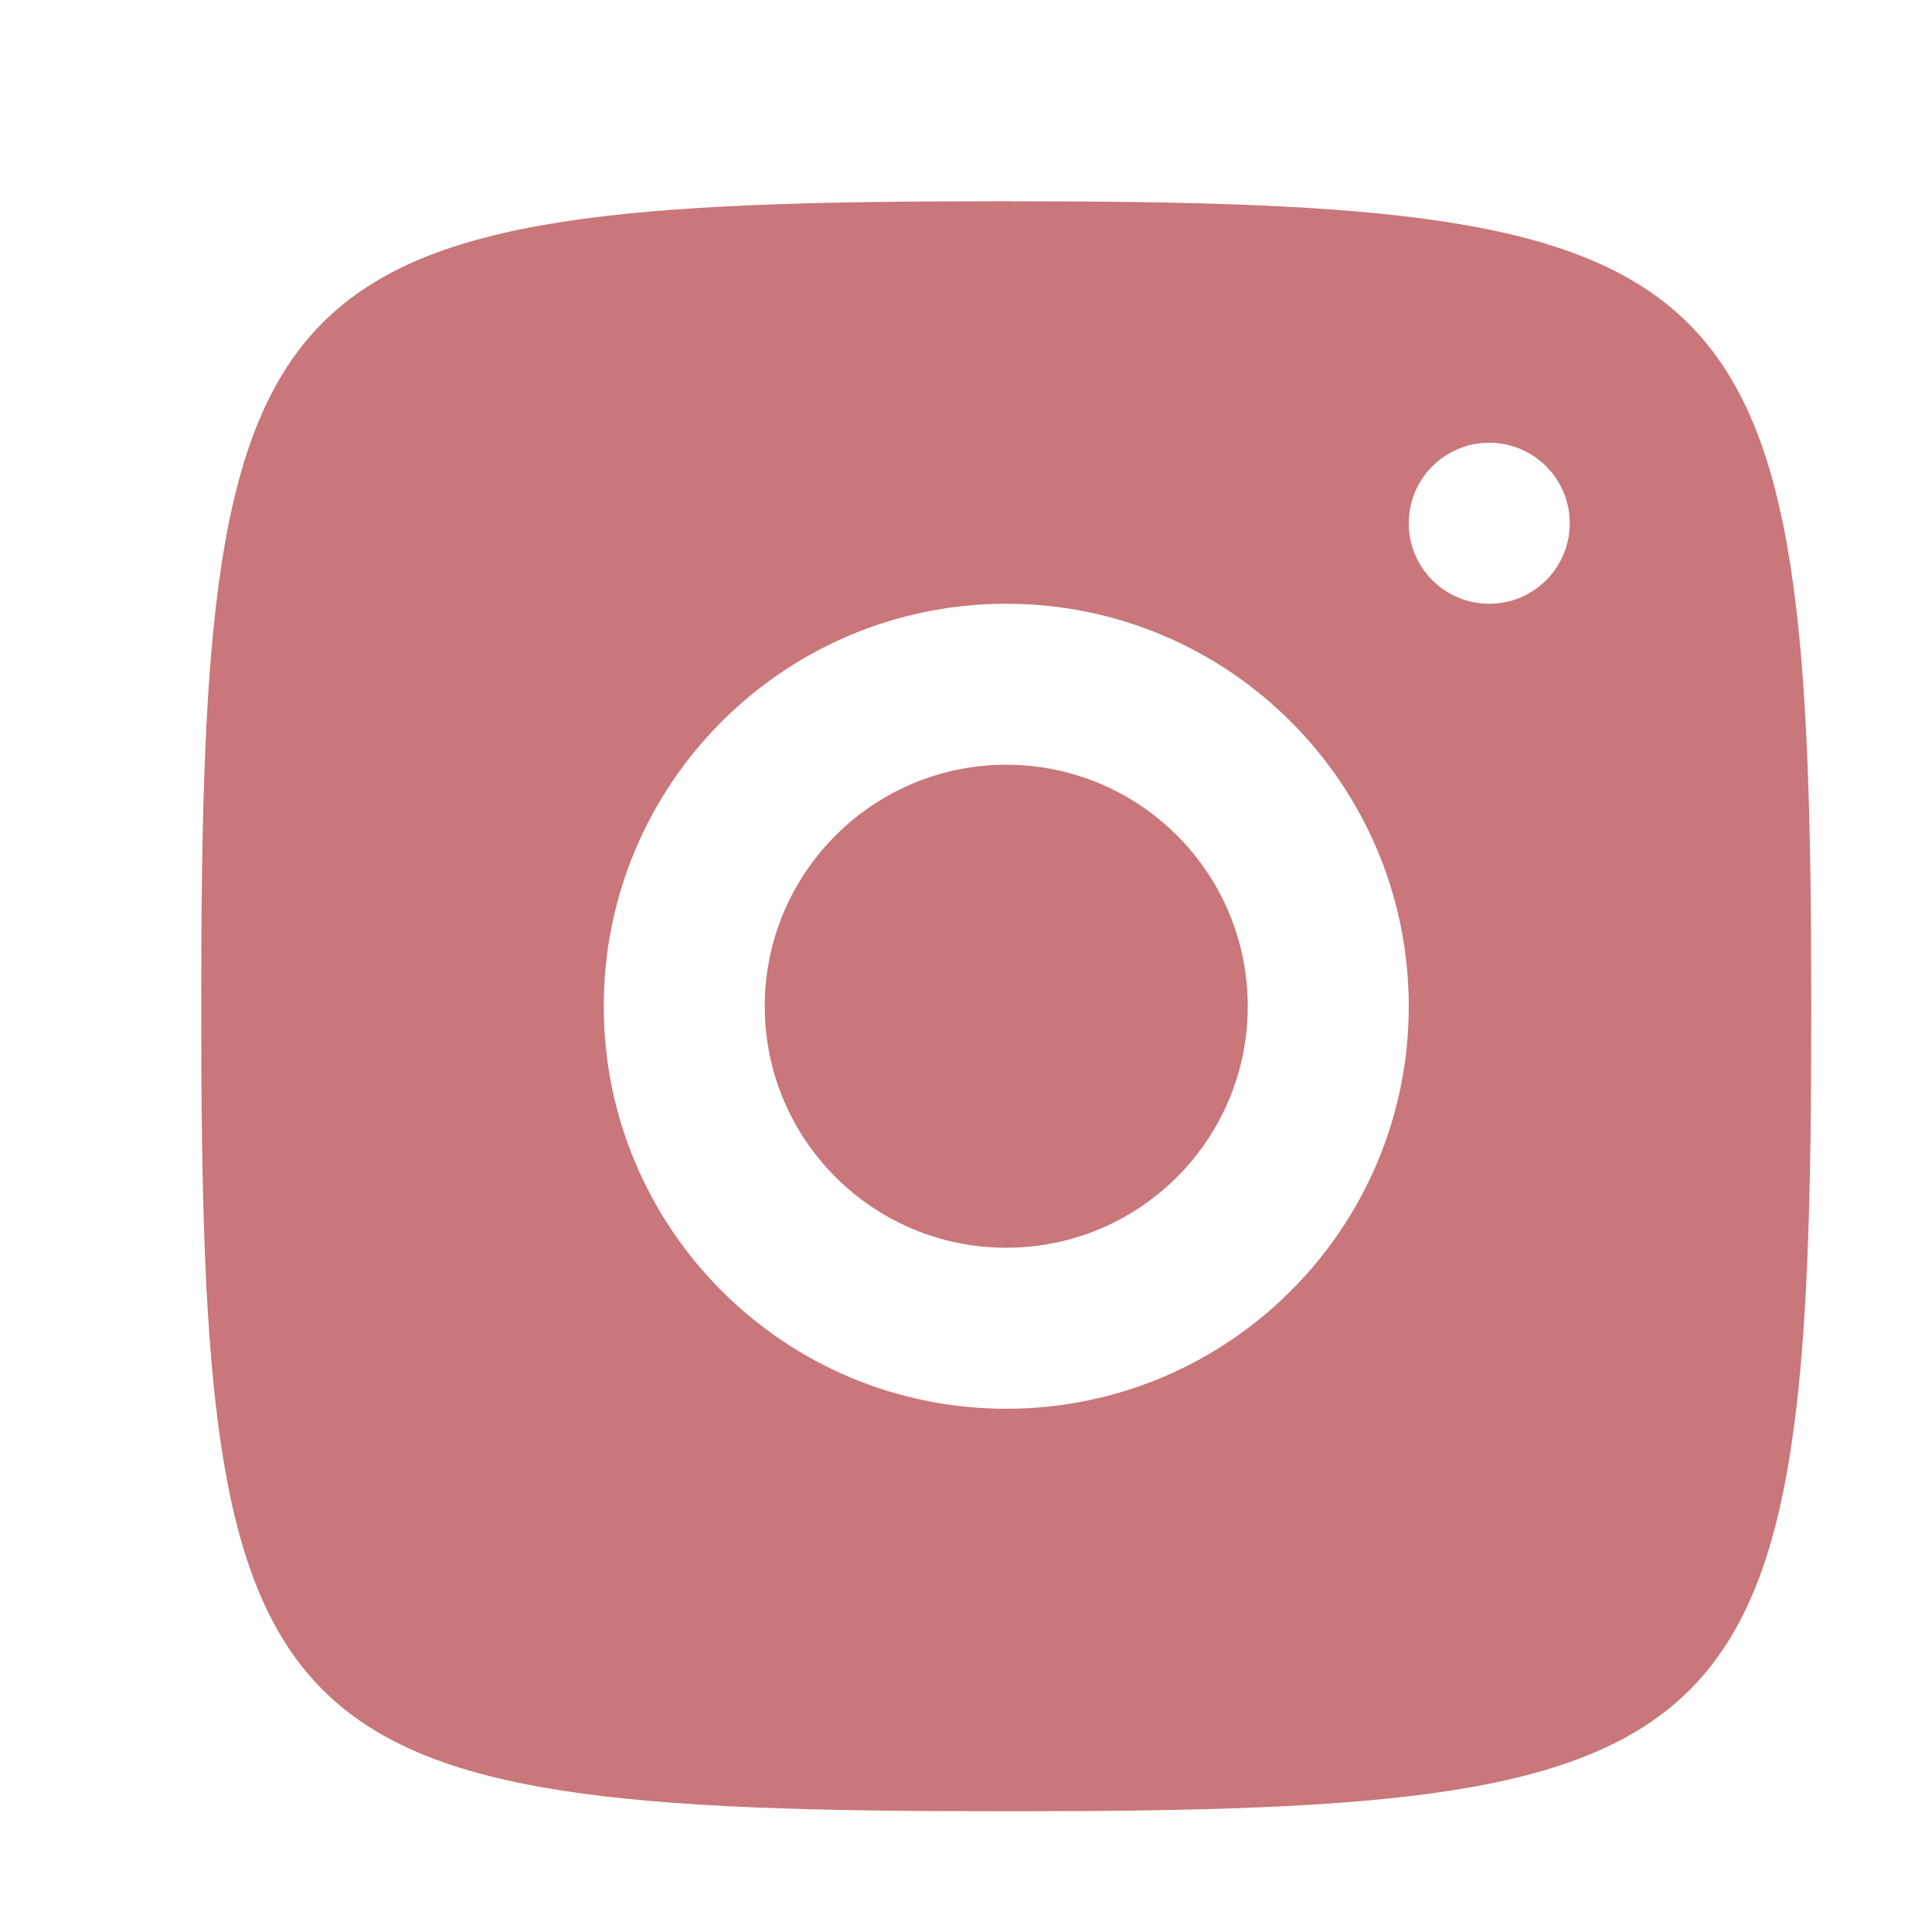
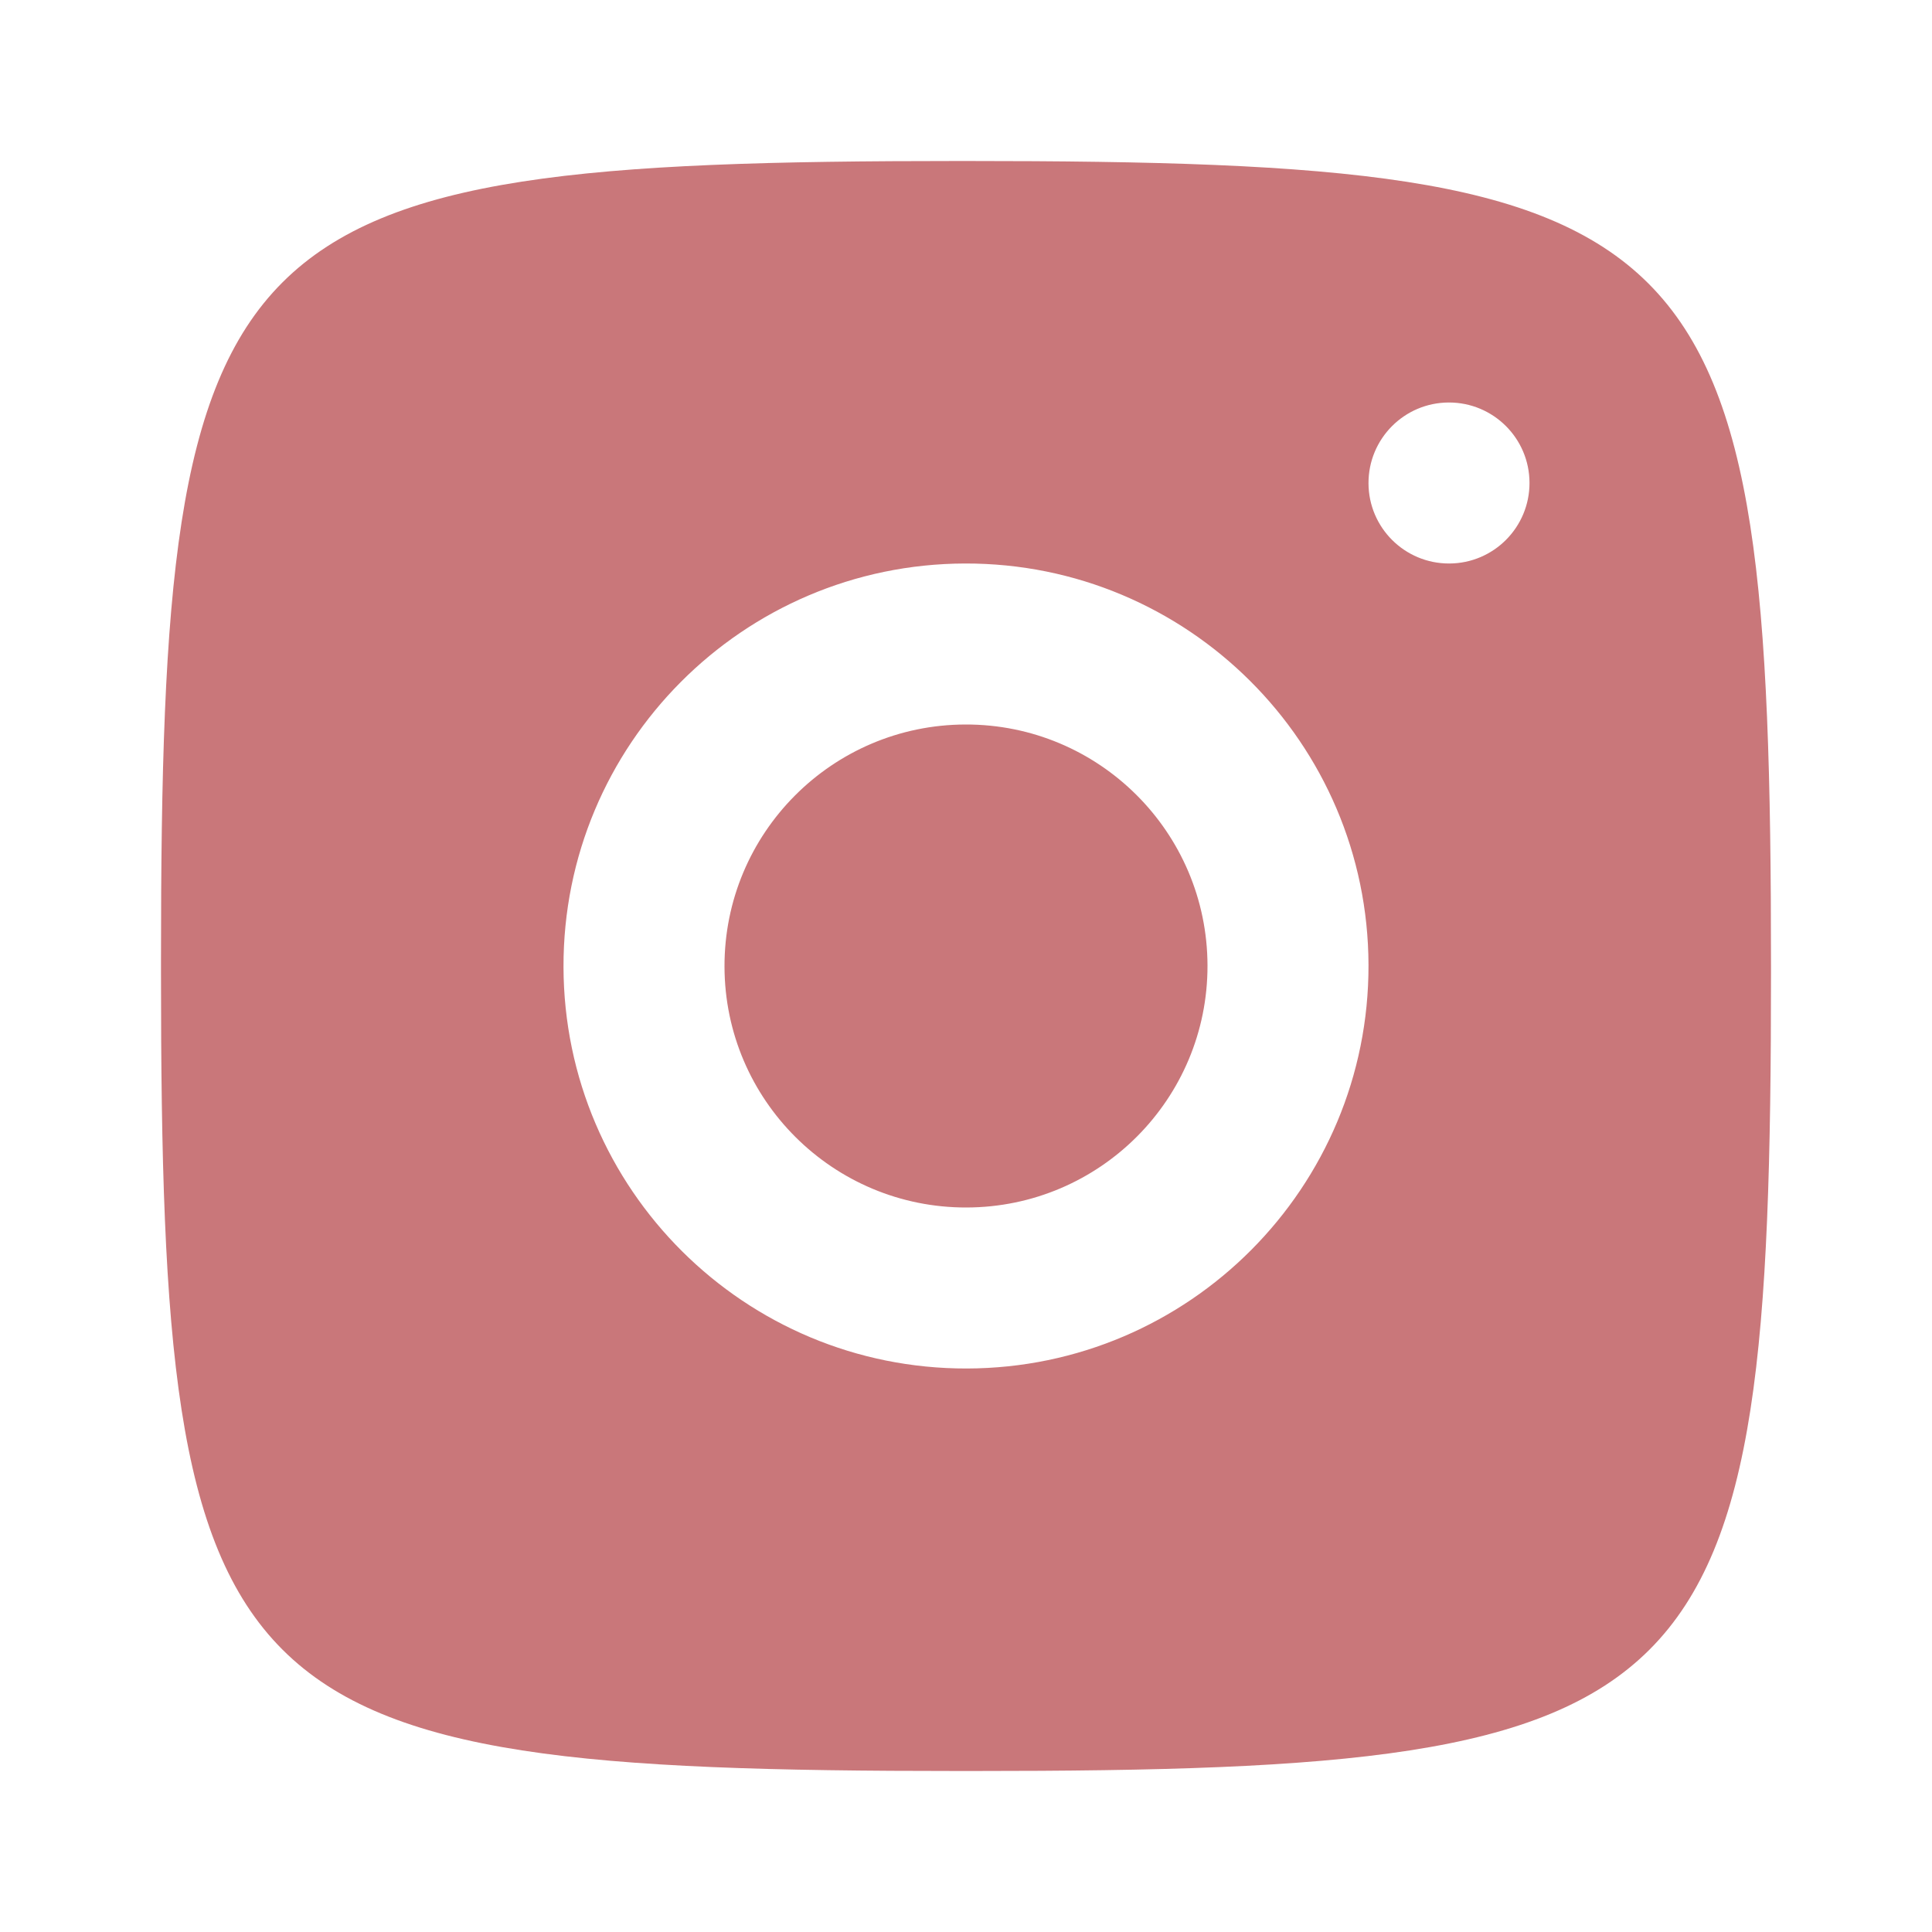
- <svg xmlns="http://www.w3.org/2000/svg" viewBox="7 7 48 48" width="150px" height="150px">
+ <svg xmlns="http://www.w3.org/2000/svg" viewBox="8 8 48 48" width="150px" height="150px">
  <path fill="#C9777A" d="M 31.82 12 C 13.438 12 12 13.439 12 31.82 L 12 32.18 C 12 50.561 13.438 52 31.82 52 L 32.18 52 C 50.562 52 52 50.561 52 32.18 L 52 32 C 52 13.452 50.548 12 32 12 L 31.82 12 z M 43.994 18 C 45.099 17.997 45.997 18.889 46 19.994 C 46.003 21.099 45.111 21.997 44.006 22 C 42.901 22.003 42.003 21.111 42 20.006 C 41.997 18.901 42.889 18.003 43.994 18 z M 31.977 22 C 37.499 21.987 41.987 26.455 42 31.977 C 42.013 37.499 37.545 41.987 32.023 42 C 26.501 42.013 22.013 37.545 22 32.023 C 21.987 26.501 26.455 22.013 31.977 22 z M 31.986 26 C 28.672 26.008 25.992 28.702 26 32.016 C 26.008 35.329 28.701 38.008 32.014 38 C 35.328 37.992 38.008 35.299 38 31.986 C 37.992 28.672 35.299 25.992 31.986 26 z" />
</svg>
